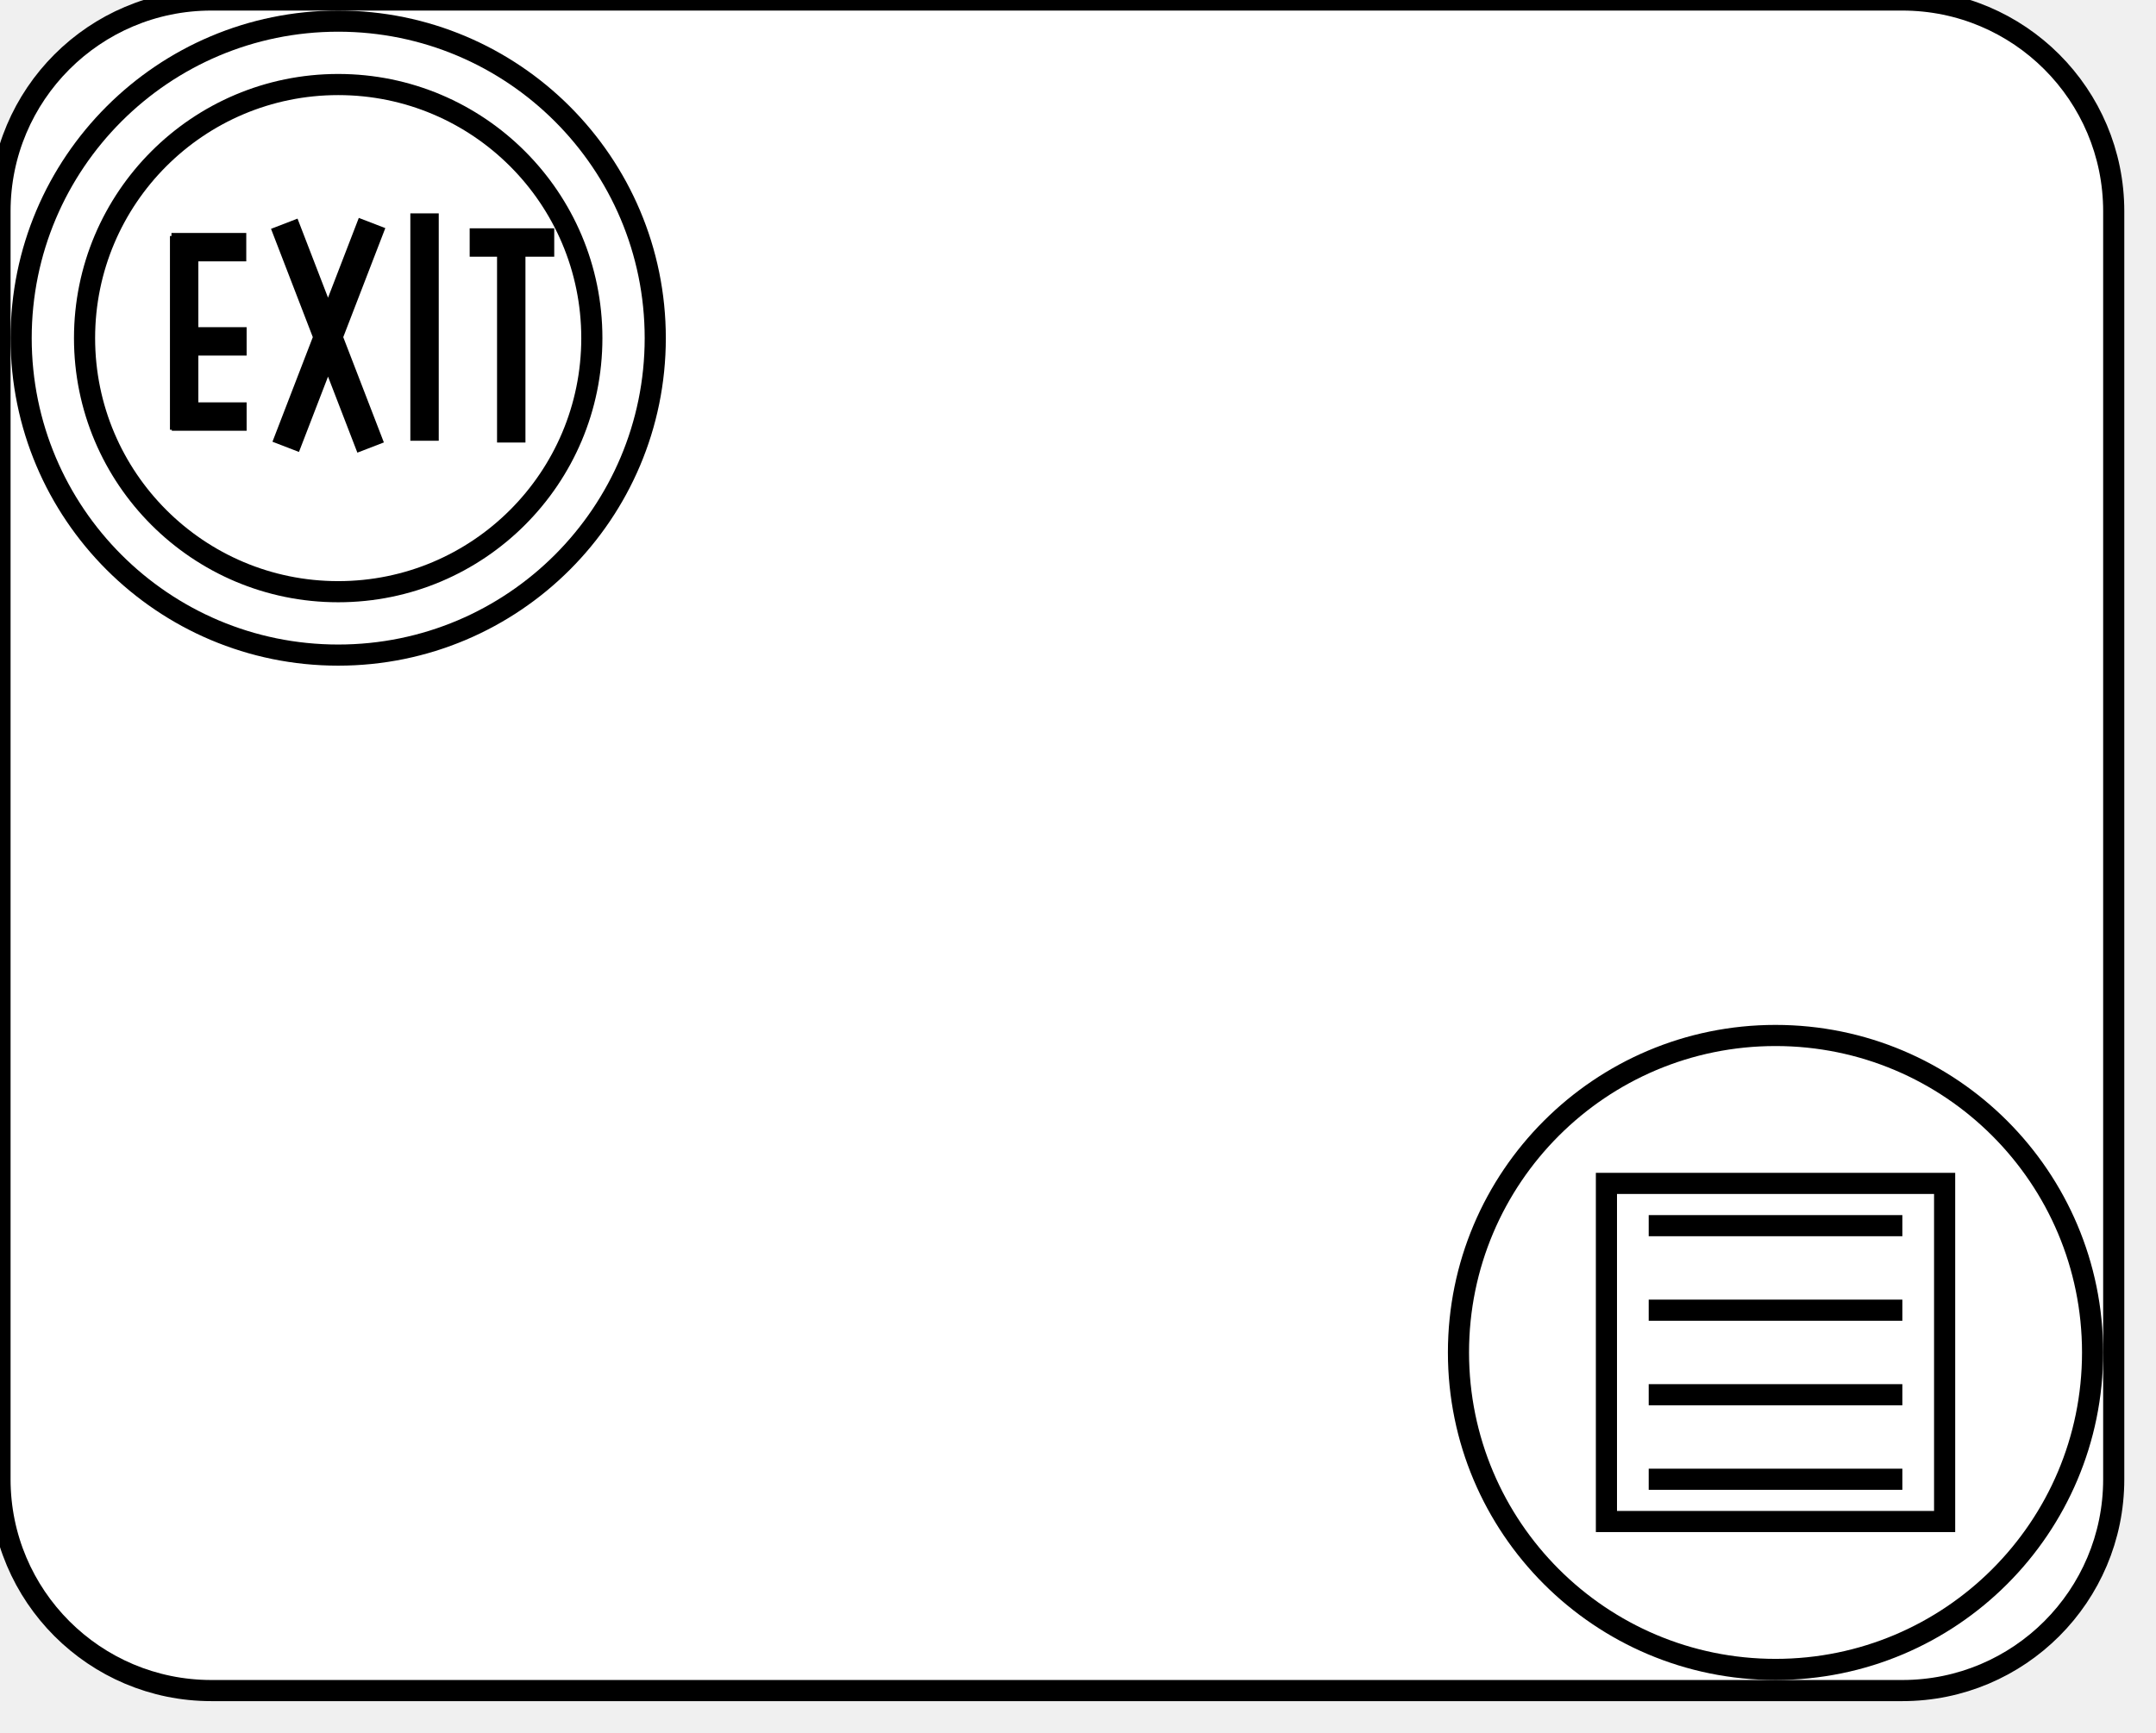
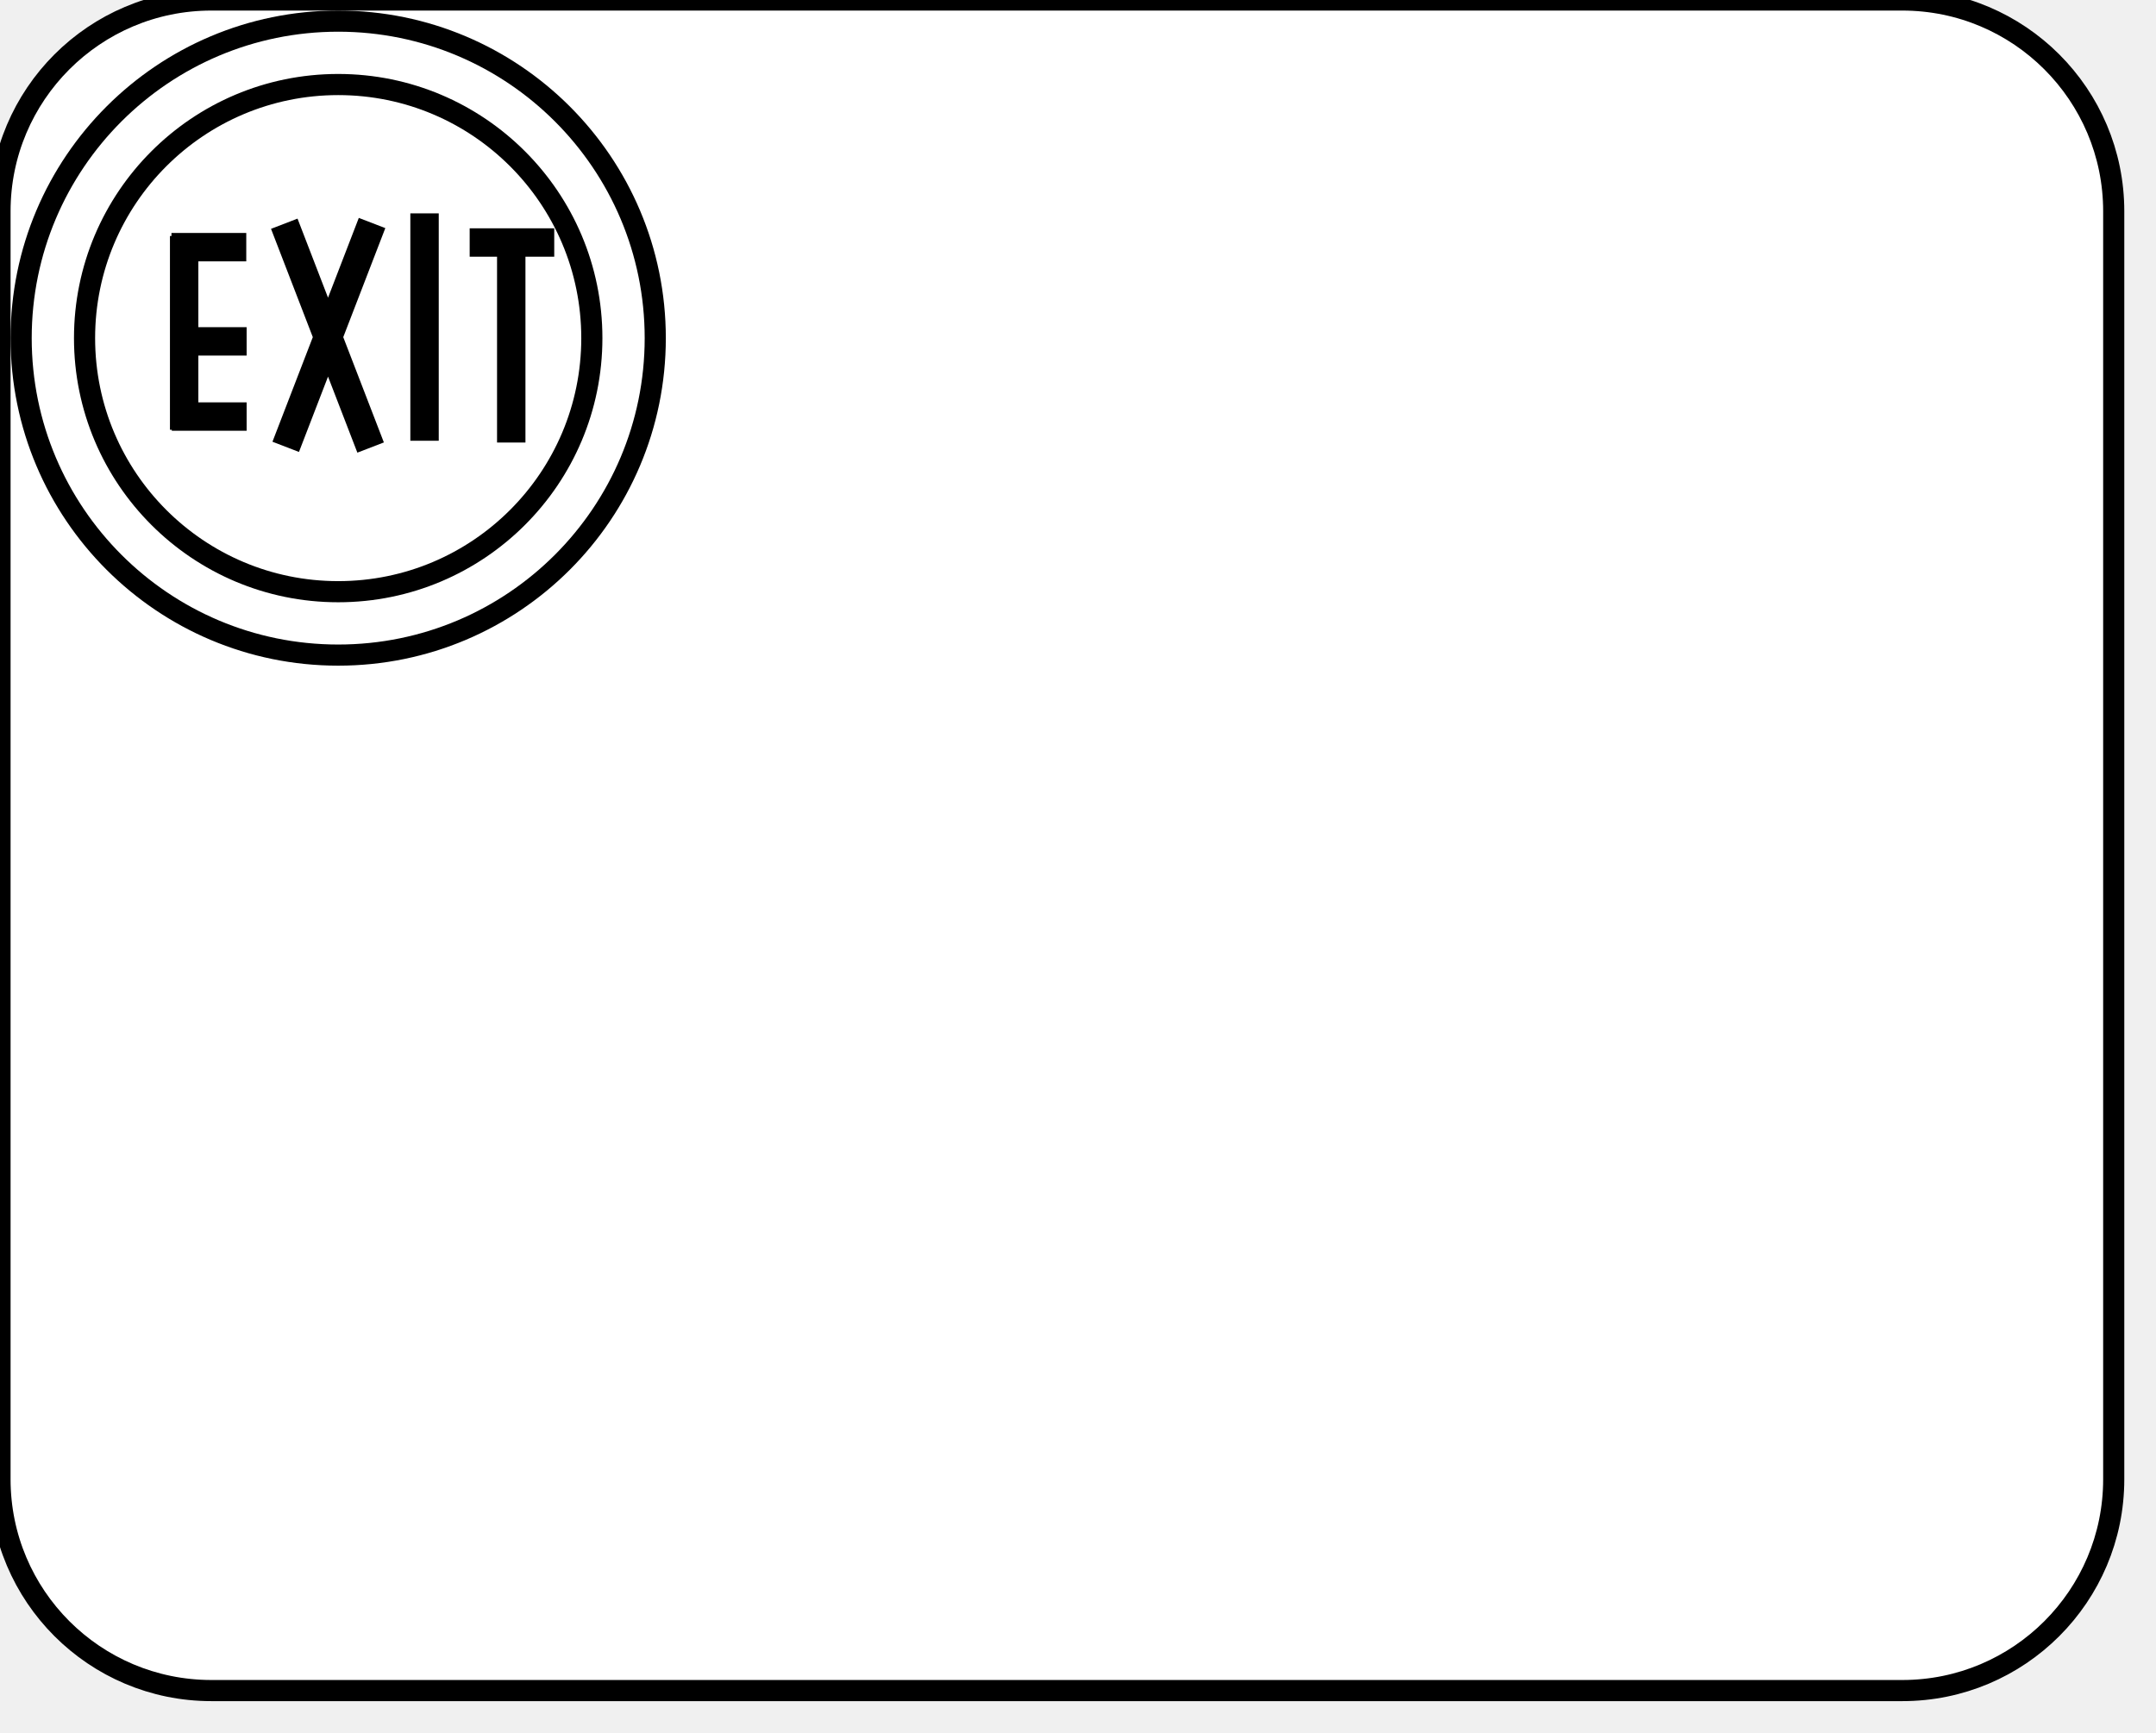
<svg xmlns="http://www.w3.org/2000/svg" xmlns:ns1="http://www.b3mn.org/oryx" width="102" height="82" version="1.0">
  <defs />
  <ns1:magnets>
    <ns1:magnet ns1:cx="0" ns1:cy="40" ns1:anchors="left" />
    <ns1:magnet ns1:cx="50" ns1:cy="80" ns1:anchors="bottom" />
    <ns1:magnet ns1:cx="100" ns1:cy="40" ns1:anchors="right" />
    <ns1:magnet ns1:cx="50" ns1:cy="0" ns1:anchors="top" />
    <ns1:magnet ns1:cx="50" ns1:cy="40" ns1:default="yes" />
  </ns1:magnets>
  <g pointer-events="fill" ns1:minimumSize="50 40" ns1:maximumSize="200 160">
    <rect id="mainBody" ns1:resize="vertical horizontal" x="0" y="0" width="100" height="80" rx="10" ry="10" stroke="black" stroke-width="1" fill="white" />
-     <g id="documentation" pointer-events="fill">
-       <circle cx="84" cy="64" r="15" stroke="black" fill="white" stroke-width="1" />
-       <rect x="76" y="56" width="16" height="16" stroke="black" stroke-width="1" fill="none" />
-       <path d=" M 78 58 L 90 58        M 78 62 L 90 62        M 78 66 L 90 66        M 78 70 L 90 70" fill="none" stroke="black" />
-     </g>
-     <text font-size="14" id="label" x="50" y="40" ns1:align="middle center" stroke="black" />
+     <text ns1:rotate="270" id="label" x="10" y="40" ns1:align="middle left" style="font-family:Arial; font-size: 8pt; fill:black;" xml:space="preserve" />
    <circle r="15" cy="16" cx="16" ns1:resize="vertical horizontal" id="mainBody" stroke="black" fill="white" stroke-width="1" />
    <circle r="12" cy="16" cx="16" ns1:resize="vertical horizontal" stroke="black" fill="white" stroke-width="1" />
    <path ns1:resize="vertical horizontal" d="M 24.187,11.503 L 24.187,20.94         M 11.668,19.713 L 8.129,19.713         M 20.085,10.096 L 20.085,20.856         M 17.602,10.553 L 13.517,21.145         M 13.449,10.587 L 17.534,21.178         M 11.651,11.696 L 8.112,11.696         M 26.221,11.476 L 22.22,11.476         M 11.668,16.154 L 8.129,16.154         M 8.712,11.169 L 8.712,20.338" style="fill:none;fill-rule:evenodd;stroke:#000000;stroke-width:1.344px;stroke-linecap:butt;stroke-linejoin:miter;stroke-opacity:1" />
  </g>
</svg>
